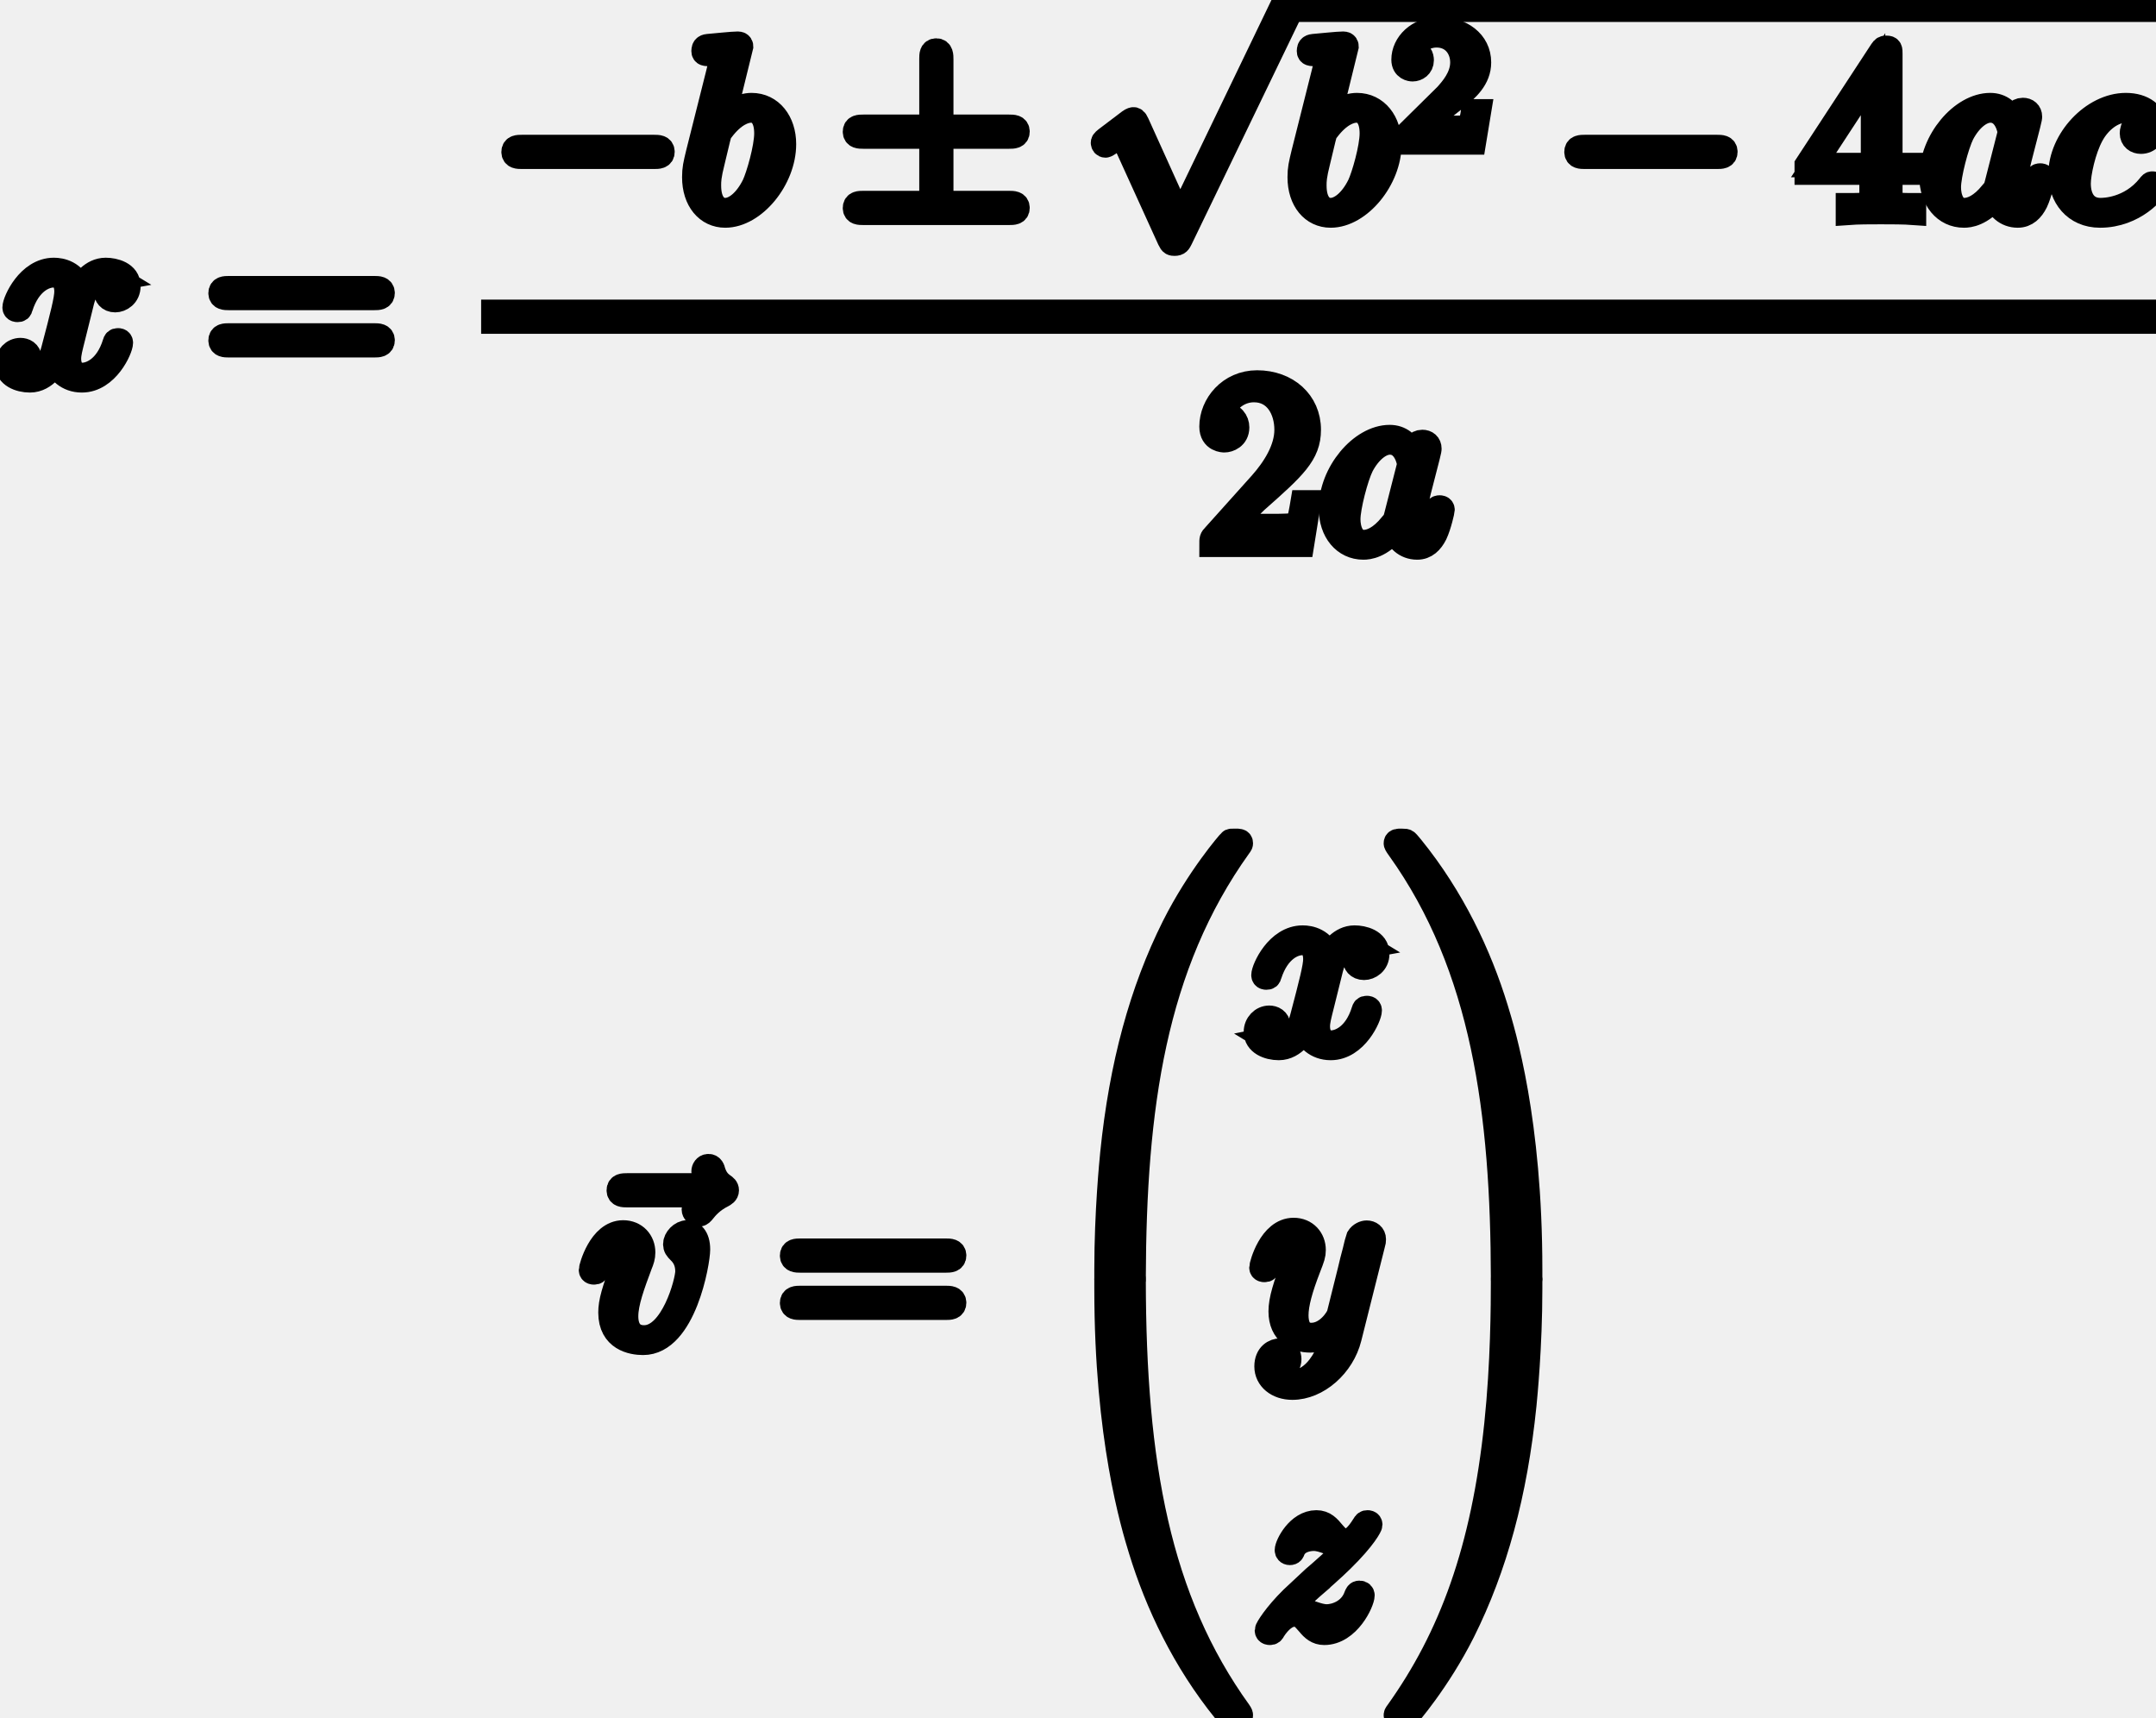
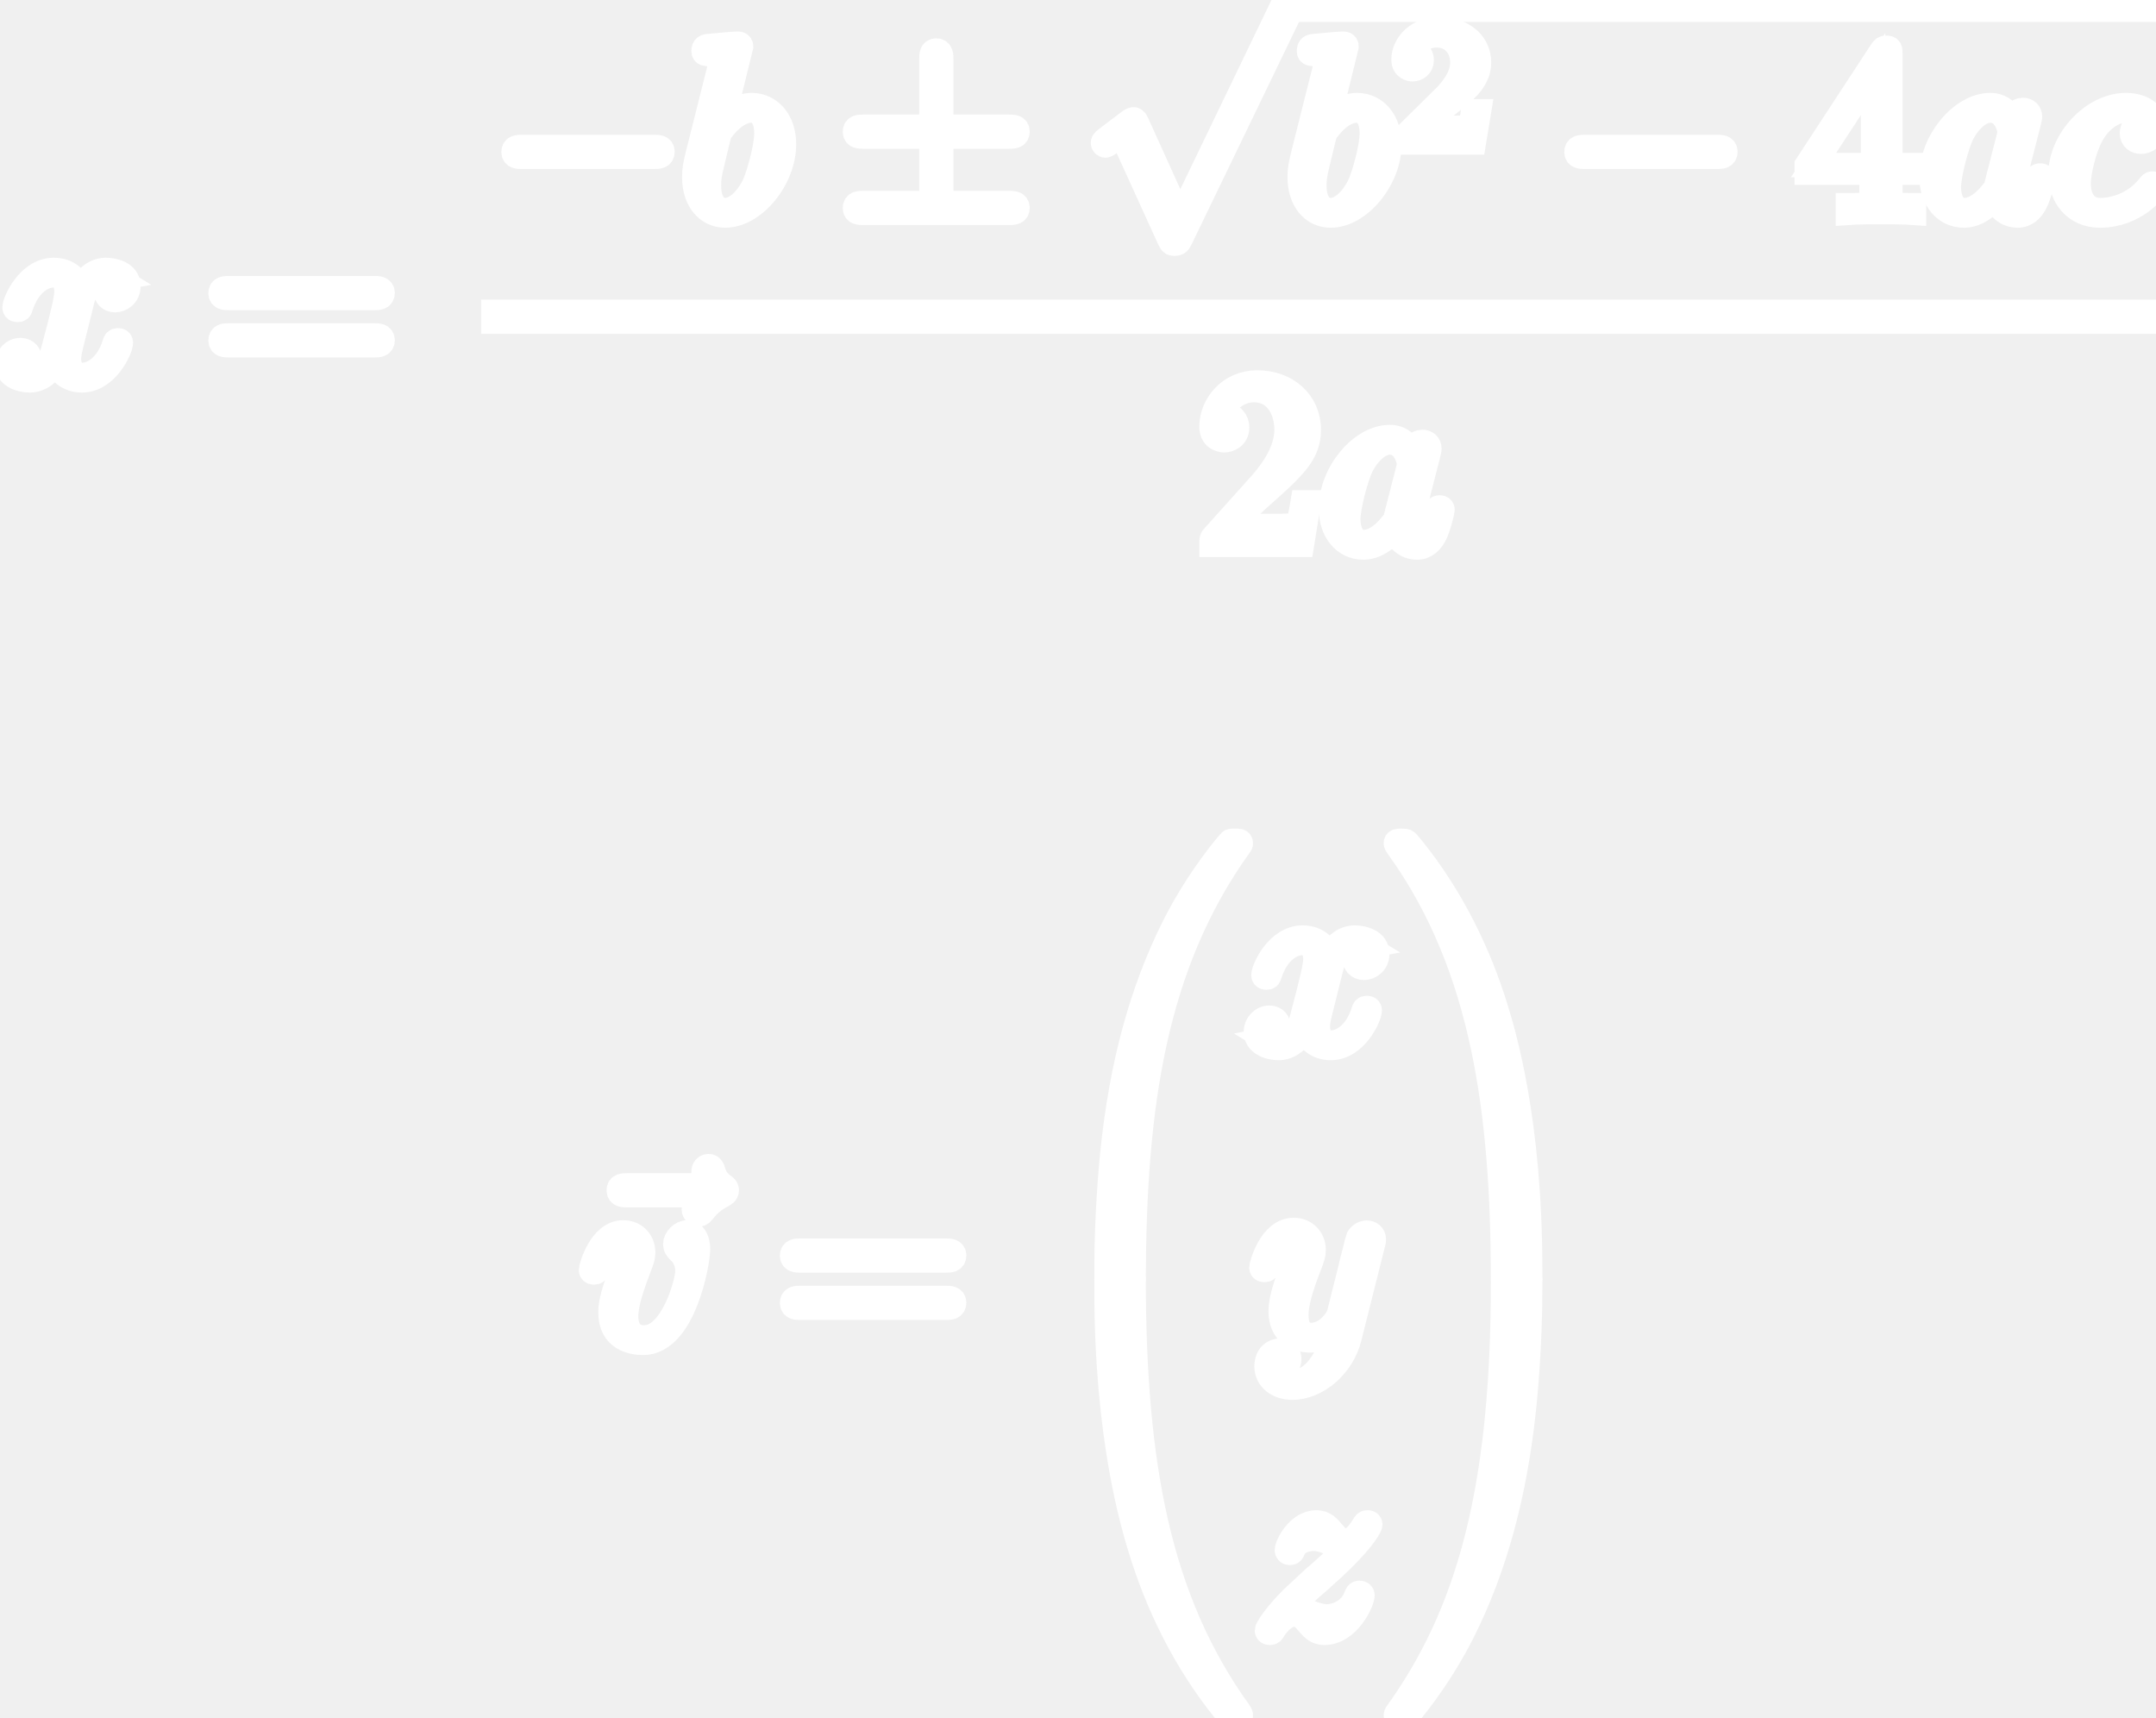
- <svg xmlns="http://www.w3.org/2000/svg" xmlns:xlink="http://www.w3.org/1999/xlink" version="1.1" width="88.156pt" height="70.235pt" viewBox="127.18 -54.793 88.156 70.235" stroke="currentColor">
+ <svg xmlns="http://www.w3.org/2000/svg" xmlns:xlink="http://www.w3.org/1999/xlink" version="1.1" width="88.156pt" height="70.235pt" viewBox="127.18 -54.793 88.156 70.235" stroke="#ffffff" fill="#ffffff">
  <defs>
    <path id="g0-0" d="M6.565-2.291C6.735-2.291 6.914-2.291 6.914-2.491S6.735-2.69 6.565-2.69H1.176C1.006-2.69 .827-2.69 .827-2.491S1.006-2.291 1.176-2.291H6.565Z" />
    <path id="g0-6" d="M4.075-3.118H6.844C7.014-3.118 7.193-3.118 7.193-3.318S7.014-3.517 6.844-3.517H4.075V-6.267C4.075-6.426 4.075-6.635 3.875-6.635S3.676-6.456 3.676-6.296V-3.517H.897C.727-3.517 .548-3.517 .548-3.318S.727-3.118 .897-3.118H3.676V-.399H.897C.727-.399 .548-.399 .548-.199S.727 0 .897 0H6.844C7.014 0 7.193 0 7.193-.199S7.014-.399 6.844-.399H4.075V-3.118Z" />
    <path id="g0-112" d="M3.875 8.518L2.122 4.643C2.052 4.483 2.002 4.483 1.973 4.483C1.963 4.483 1.913 4.483 1.803 4.563L.857 5.28C.727 5.38 .727 5.41 .727 5.44C.727 5.489 .757 5.549 .827 5.549C.887 5.549 1.056 5.41 1.166 5.33C1.225 5.28 1.375 5.171 1.484 5.091L3.447 9.405C3.517 9.564 3.567 9.564 3.656 9.564C3.806 9.564 3.836 9.504 3.905 9.365L8.428 0C8.498-.139 8.498-.179 8.498-.199C8.498-.299 8.418-.399 8.299-.399C8.219-.399 8.149-.349 8.07-.189L3.875 8.518Z" />
    <path id="g1-97" d="M3.716-3.766C3.537-4.134 3.248-4.403 2.8-4.403C1.634-4.403 .399-2.939 .399-1.484C.399-.548 .946 .11 1.724 .11C1.923 .11 2.421 .07 3.019-.638C3.098-.219 3.447 .11 3.925 .11C4.274 .11 4.503-.12 4.663-.438C4.832-.797 4.961-1.405 4.961-1.425C4.961-1.524 4.872-1.524 4.842-1.524C4.742-1.524 4.732-1.484 4.702-1.345C4.533-.697 4.354-.11 3.945-.11C3.676-.11 3.646-.369 3.646-.568C3.646-.787 3.666-.867 3.776-1.305C3.885-1.724 3.905-1.823 3.995-2.202L4.354-3.597C4.423-3.875 4.423-3.895 4.423-3.935C4.423-4.105 4.304-4.204 4.134-4.204C3.895-4.204 3.746-3.985 3.716-3.766ZM3.068-1.186C3.019-1.006 3.019-.986 2.869-.817C2.431-.269 2.022-.11 1.743-.11C1.245-.11 1.106-.658 1.106-1.046C1.106-1.544 1.425-2.77 1.654-3.228C1.963-3.816 2.411-4.184 2.809-4.184C3.457-4.184 3.597-3.367 3.597-3.308S3.577-3.188 3.567-3.138L3.068-1.186Z" />
    <path id="g1-98" d="M2.381-6.804C2.381-6.814 2.381-6.914 2.252-6.914C2.022-6.914 1.295-6.834 1.036-6.814C.956-6.804 .847-6.795 .847-6.615C.847-6.496 .936-6.496 1.086-6.496C1.564-6.496 1.584-6.426 1.584-6.326C1.584-6.257 1.494-5.918 1.445-5.709L.628-2.461C.508-1.963 .468-1.803 .468-1.455C.468-.508 .996 .11 1.733 .11C2.909 .11 4.134-1.375 4.134-2.809C4.134-3.716 3.606-4.403 2.809-4.403C2.351-4.403 1.943-4.115 1.644-3.806L2.381-6.804ZM1.445-3.039C1.504-3.258 1.504-3.278 1.594-3.387C2.082-4.035 2.531-4.184 2.79-4.184C3.148-4.184 3.417-3.885 3.417-3.248C3.417-2.66 3.088-1.514 2.909-1.136C2.58-.468 2.122-.11 1.733-.11C1.395-.11 1.066-.379 1.066-1.116C1.066-1.305 1.066-1.494 1.225-2.122L1.445-3.039Z" />
    <path id="g1-99" d="M3.945-3.786C3.786-3.786 3.646-3.786 3.507-3.646C3.347-3.497 3.328-3.328 3.328-3.258C3.328-3.019 3.507-2.909 3.696-2.909C3.985-2.909 4.254-3.148 4.254-3.547C4.254-4.035 3.786-4.403 3.078-4.403C1.733-4.403 .408-2.979 .408-1.574C.408-.677 .986 .11 2.022 .11C3.447 .11 4.284-.946 4.284-1.066C4.284-1.126 4.224-1.196 4.164-1.196C4.115-1.196 4.095-1.176 4.035-1.096C3.248-.11 2.162-.11 2.042-.11C1.415-.11 1.146-.598 1.146-1.196C1.146-1.604 1.345-2.57 1.684-3.188C1.993-3.756 2.54-4.184 3.088-4.184C3.427-4.184 3.806-4.055 3.945-3.786Z" />
    <path id="g1-118" d="M4.663-3.706C4.663-4.244 4.403-4.403 4.224-4.403C3.975-4.403 3.736-4.144 3.736-3.925C3.736-3.796 3.786-3.736 3.895-3.626C4.105-3.427 4.234-3.168 4.234-2.809C4.234-2.391 3.626-.11 2.461-.11C1.953-.11 1.724-.458 1.724-.976C1.724-1.534 1.993-2.262 2.301-3.088C2.371-3.258 2.421-3.397 2.421-3.587C2.421-4.035 2.102-4.403 1.604-4.403C.667-4.403 .289-2.959 .289-2.869C.289-2.77 .389-2.77 .408-2.77C.508-2.77 .518-2.79 .568-2.949C.857-3.955 1.285-4.184 1.574-4.184C1.654-4.184 1.823-4.184 1.823-3.866C1.823-3.616 1.724-3.347 1.654-3.168C1.215-2.012 1.086-1.554 1.086-1.126C1.086-.05 1.963 .11 2.421 .11C4.095 .11 4.663-3.188 4.663-3.706Z" />
    <path id="g1-120" d="M3.328-3.009C3.387-3.268 3.616-4.184 4.314-4.184C4.364-4.184 4.603-4.184 4.812-4.055C4.533-4.005 4.334-3.756 4.334-3.517C4.334-3.357 4.443-3.168 4.712-3.168C4.932-3.168 5.25-3.347 5.25-3.746C5.25-4.264 4.663-4.403 4.324-4.403C3.746-4.403 3.397-3.875 3.278-3.646C3.029-4.304 2.491-4.403 2.202-4.403C1.166-4.403 .598-3.118 .598-2.869C.598-2.77 .697-2.77 .717-2.77C.797-2.77 .827-2.79 .847-2.879C1.186-3.935 1.843-4.184 2.182-4.184C2.371-4.184 2.72-4.095 2.72-3.517C2.72-3.208 2.55-2.54 2.182-1.146C2.022-.528 1.674-.11 1.235-.11C1.176-.11 .946-.11 .737-.239C.986-.289 1.205-.498 1.205-.777C1.205-1.046 .986-1.126 .837-1.126C.538-1.126 .289-.867 .289-.548C.289-.09 .787 .11 1.225 .11C1.883 .11 2.242-.588 2.271-.648C2.391-.279 2.75 .11 3.347 .11C4.374 .11 4.941-1.176 4.941-1.425C4.941-1.524 4.852-1.524 4.822-1.524C4.732-1.524 4.712-1.484 4.692-1.415C4.364-.349 3.686-.11 3.367-.11C2.979-.11 2.819-.428 2.819-.767C2.819-.986 2.879-1.205 2.989-1.644L3.328-3.009Z" />
    <path id="g1-121" d="M4.842-3.796C4.882-3.935 4.882-3.955 4.882-4.025C4.882-4.204 4.742-4.294 4.593-4.294C4.493-4.294 4.334-4.234 4.244-4.085C4.224-4.035 4.144-3.726 4.105-3.547C4.035-3.288 3.965-3.019 3.905-2.75L3.457-.956C3.417-.807 2.989-.11 2.331-.11C1.823-.11 1.714-.548 1.714-.917C1.714-1.375 1.883-1.993 2.222-2.869C2.381-3.278 2.421-3.387 2.421-3.587C2.421-4.035 2.102-4.403 1.604-4.403C.658-4.403 .289-2.959 .289-2.869C.289-2.77 .389-2.77 .408-2.77C.508-2.77 .518-2.79 .568-2.949C.837-3.885 1.235-4.184 1.574-4.184C1.654-4.184 1.823-4.184 1.823-3.866C1.823-3.616 1.724-3.357 1.654-3.168C1.255-2.112 1.076-1.544 1.076-1.076C1.076-.189 1.704 .11 2.291 .11C2.68 .11 3.019-.06 3.298-.339C3.168 .179 3.049 .667 2.65 1.196C2.391 1.534 2.012 1.823 1.554 1.823C1.415 1.823 .966 1.793 .797 1.405C.956 1.405 1.086 1.405 1.225 1.285C1.325 1.196 1.425 1.066 1.425 .877C1.425 .568 1.156 .528 1.056 .528C.827 .528 .498 .687 .498 1.176C.498 1.674 .936 2.042 1.554 2.042C2.58 2.042 3.606 1.136 3.885 .01L4.842-3.796Z" />
    <path id="g1-122" d="M1.325-.827C1.863-1.405 2.152-1.654 2.511-1.963C2.511-1.973 3.128-2.501 3.487-2.859C4.433-3.786 4.653-4.264 4.653-4.304C4.653-4.403 4.563-4.403 4.543-4.403C4.473-4.403 4.443-4.384 4.394-4.294C4.095-3.816 3.885-3.656 3.646-3.656S3.288-3.806 3.138-3.975C2.949-4.204 2.78-4.403 2.451-4.403C1.704-4.403 1.245-3.477 1.245-3.268C1.245-3.218 1.275-3.158 1.365-3.158S1.474-3.208 1.494-3.268C1.684-3.726 2.262-3.736 2.341-3.736C2.55-3.736 2.74-3.666 2.969-3.587C3.367-3.437 3.477-3.437 3.736-3.437C3.377-3.009 2.54-2.291 2.351-2.132L1.455-1.295C.777-.628 .428-.06 .428 .01C.428 .11 .528 .11 .548 .11C.628 .11 .648 .09 .707-.02C.936-.369 1.235-.638 1.554-.638C1.783-.638 1.883-.548 2.132-.259C2.301-.05 2.481 .11 2.77 .11C3.756 .11 4.334-1.156 4.334-1.425C4.334-1.474 4.294-1.524 4.214-1.524C4.125-1.524 4.105-1.465 4.075-1.395C3.846-.747 3.208-.558 2.879-.558C2.68-.558 2.501-.618 2.291-.687C1.953-.817 1.803-.857 1.594-.857C1.574-.857 1.415-.857 1.325-.827Z" />
    <path id="g1-126" d="M5.35-5.928C5.21-5.798 4.882-5.519 4.882-5.34C4.882-5.24 4.981-5.141 5.081-5.141C5.171-5.141 5.22-5.21 5.27-5.27C5.39-5.42 5.619-5.699 6.057-5.918C6.127-5.958 6.227-6.007 6.227-6.127C6.227-6.227 6.157-6.276 6.087-6.326C5.868-6.476 5.758-6.655 5.679-6.894C5.659-6.984 5.619-7.113 5.479-7.113S5.28-6.984 5.28-6.904C5.28-6.854 5.36-6.535 5.519-6.326H2.162C1.993-6.326 1.813-6.326 1.813-6.127S1.993-5.928 2.162-5.928H5.35Z" />
    <path id="g2-50" d="M1.265-.767L2.321-1.793C3.875-3.168 4.473-3.706 4.473-4.702C4.473-5.838 3.577-6.635 2.361-6.635C1.235-6.635 .498-5.719 .498-4.832C.498-4.274 .996-4.274 1.026-4.274C1.196-4.274 1.544-4.394 1.544-4.802C1.544-5.061 1.365-5.32 1.016-5.32C.936-5.32 .917-5.32 .887-5.31C1.116-5.958 1.654-6.326 2.232-6.326C3.138-6.326 3.567-5.519 3.567-4.702C3.567-3.905 3.068-3.118 2.521-2.501L.608-.369C.498-.259 .498-.239 .498 0H4.194L4.473-1.733H4.224C4.174-1.435 4.105-.996 4.005-.847C3.935-.767 3.278-.767 3.059-.767H1.265Z" />
    <path id="g2-52" d="M2.929-1.644V-.777C2.929-.418 2.909-.309 2.172-.309H1.963V0C2.371-.03 2.889-.03 3.308-.03S4.254-.03 4.663 0V-.309H4.453C3.716-.309 3.696-.418 3.696-.777V-1.644H4.692V-1.953H3.696V-6.486C3.696-6.685 3.696-6.745 3.537-6.745C3.447-6.745 3.417-6.745 3.337-6.625L.279-1.953V-1.644H2.929ZM2.989-1.953H.558L2.989-5.669V-1.953Z" />
    <path id="g2-61" d="M6.844-3.258C6.994-3.258 7.183-3.258 7.183-3.457S6.994-3.656 6.854-3.656H.887C.747-3.656 .558-3.656 .558-3.457S.747-3.258 .897-3.258H6.844ZM6.854-1.325C6.994-1.325 7.183-1.325 7.183-1.524S6.994-1.724 6.844-1.724H.897C.747-1.724 .558-1.724 .558-1.524S.747-1.325 .887-1.325H6.854Z" />
    <path id="g3-50" d="M3.522-1.269H3.285C3.264-1.116 3.194-.704 3.103-.635C3.048-.593 2.511-.593 2.413-.593H1.13C1.862-1.241 2.106-1.437 2.525-1.764C3.041-2.176 3.522-2.608 3.522-3.271C3.522-4.115 2.783-4.631 1.89-4.631C1.025-4.631 .439-4.024 .439-3.382C.439-3.027 .739-2.992 .809-2.992C.976-2.992 1.179-3.11 1.179-3.361C1.179-3.487 1.13-3.731 .767-3.731C.983-4.226 1.458-4.38 1.785-4.38C2.483-4.38 2.845-3.836 2.845-3.271C2.845-2.664 2.413-2.183 2.19-1.932L.509-.272C.439-.209 .439-.195 .439 0H3.313L3.522-1.269Z" />
    <path id="g4-48" d="M3.726 17.634C3.945 17.634 4.005 17.634 4.005 17.494C4.025 10.511 4.832 4.712 8.319-.159C8.389-.249 8.389-.269 8.389-.289C8.389-.389 8.319-.389 8.159-.389S7.98-.389 7.96-.369C7.92-.339 6.655 1.116 5.649 3.118C4.334 5.748 3.507 8.767 3.138 12.394C3.108 12.702 2.899 14.775 2.899 17.136V17.524C2.909 17.634 2.969 17.634 3.178 17.634H3.726Z" />
    <path id="g4-49" d="M5.808 17.136C5.808 11.049 4.722 7.482 4.413 6.476C3.736 4.264 2.63 1.933 .966-.12C.817-.299 .777-.349 .737-.369C.717-.379 .707-.389 .548-.389C.399-.389 .319-.389 .319-.289C.319-.269 .319-.249 .448-.07C3.915 4.772 4.692 10.75 4.702 17.494C4.702 17.634 4.762 17.634 4.981 17.634H5.529C5.738 17.634 5.798 17.634 5.808 17.524V17.136Z" />
    <path id="g4-64" d="M3.178-.498C2.969-.498 2.909-.498 2.899-.389V0C2.899 6.087 3.985 9.654 4.294 10.66C4.971 12.872 6.077 15.203 7.741 17.255C7.89 17.435 7.93 17.484 7.97 17.504C7.99 17.514 8 17.524 8.159 17.524S8.389 17.524 8.389 17.425C8.389 17.405 8.389 17.385 8.329 17.295C5.011 12.692 4.015 7.153 4.005-.359C4.005-.498 3.945-.498 3.726-.498H3.178Z" />
    <path id="g4-65" d="M5.808-.389C5.798-.498 5.738-.498 5.529-.498H4.981C4.762-.498 4.702-.498 4.702-.359C4.702 .667 4.692 3.039 4.433 5.519C3.895 10.67 2.57 14.237 .389 17.295C.319 17.385 .319 17.405 .319 17.425C.319 17.524 .399 17.524 .548 17.524C.707 17.524 .727 17.524 .747 17.504C.787 17.474 2.052 16.02 3.059 14.017C4.374 11.387 5.2 8.369 5.569 4.742C5.599 4.433 5.808 2.361 5.808 0V-.389Z" />
  </defs>
  <g id="page1">
    <use x="127.18" y="-39.353" xlink:href="#g1-120" />
    <use x="135.641" y="-39.353" xlink:href="#g2-61" />
    <use x="147.353" y="-46.092" xlink:href="#g0-0" />
    <use x="155.101" y="-46.092" xlink:href="#g1-98" />
    <use x="161.591" y="-46.092" xlink:href="#g0-6" />
    <use x="171.553" y="-54.395" xlink:href="#g0-112" />
    <rect x="179.856" y="-54.793" height=".398" width="35.48" />
    <use x="179.856" y="-46.092" xlink:href="#g1-98" />
    <use x="184.131" y="-48.97" xlink:href="#g3-50" />
    <use x="190.814" y="-46.092" xlink:href="#g0-0" />
    <use x="200.777" y="-46.092" xlink:href="#g2-52" />
    <use x="205.758" y="-46.092" xlink:href="#g1-97" />
    <use x="211.025" y="-46.092" xlink:href="#g1-99" />
    <rect x="147.353" y="-42.043" height=".398" width="67.983" />
    <use x="176.22" y="-32.519" xlink:href="#g2-50" />
    <use x="181.202" y="-32.519" xlink:href="#g1-97" />
    <use x="150.669" y="0" xlink:href="#g1-126" />
    <use x="151.056" y="0" xlink:href="#g1-118" />
    <use x="159.01" y="0" xlink:href="#g2-61" />
    <use x="169.526" y="-20.025" xlink:href="#g4-48" />
    <use x="169.526" y="-2.092" xlink:href="#g4-64" />
    <use x="178.244" y="-12.055" xlink:href="#g1-120" />
    <use x="178.47" y="-.1" xlink:href="#g1-121" />
    <use x="178.555" y="11.856" xlink:href="#g1-122" />
    <use x="183.937" y="-20.025" xlink:href="#g4-49" />
    <use x="183.937" y="-2.092" xlink:href="#g4-65" />
  </g>
</svg>
